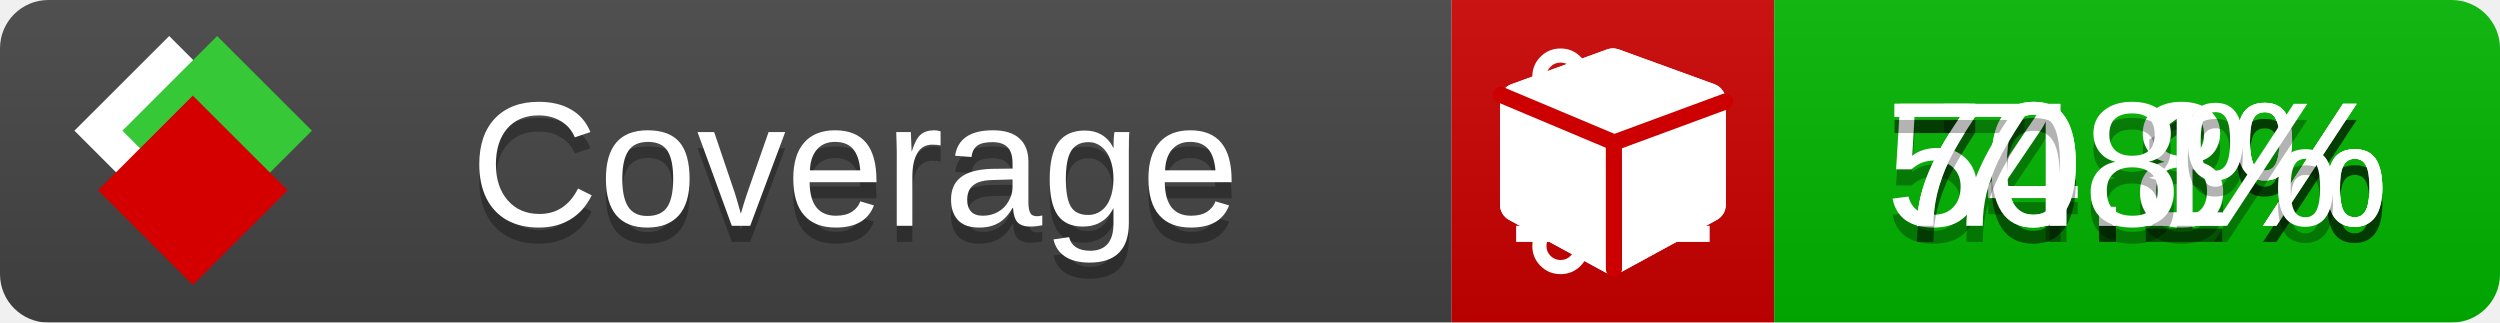
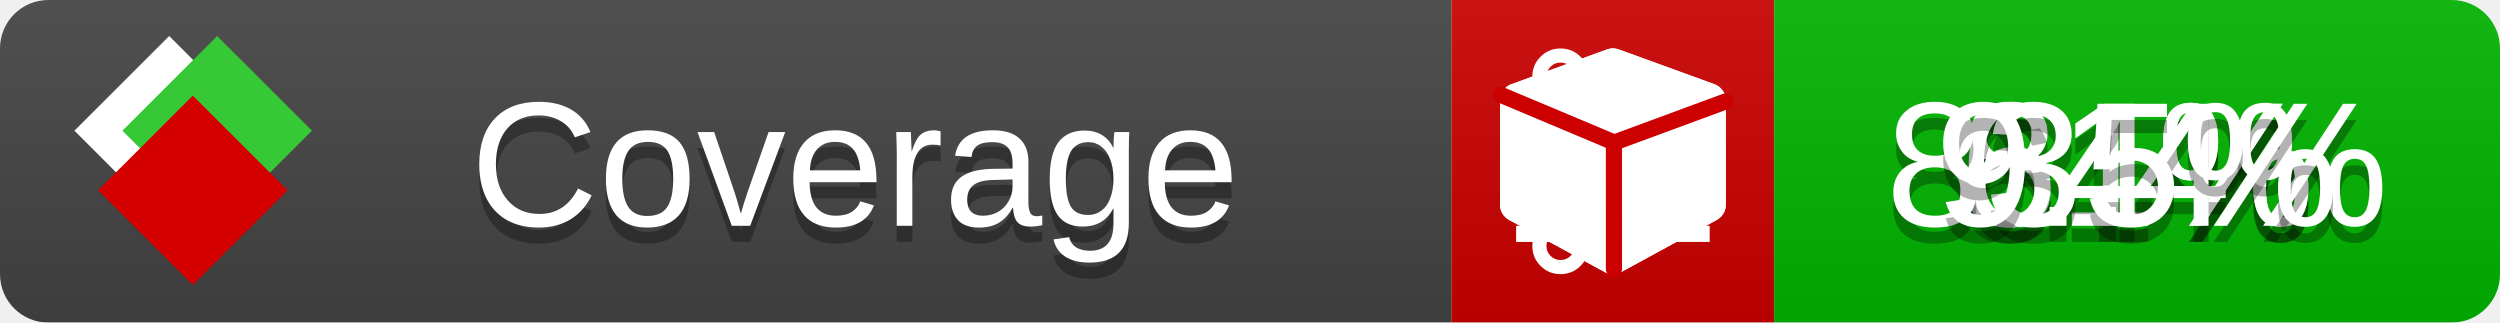
<svg xmlns="http://www.w3.org/2000/svg" xmlns:xlink="http://www.w3.org/1999/xlink" width="155" height="20">
  <style type="text/css">
          
            @keyframes fade1 {
                0% { visibility: visible; opacity: 1; }
               23% { visibility: visible; opacity: 1; }
               25% { visibility: hidden; opacity: 0; }
               48% { visibility: hidden; opacity: 0; }
               50% { visibility: hidden; opacity: 0; }
               73% { visibility: hidden; opacity: 0; }
               75% { visibility: hidden; opacity: 0; }
               98% { visibility: hidden; opacity: 0; }
              100% { visibility: visible; opacity: 1; }
            }
            @keyframes fade2 {
                0% { visibility: hidden; opacity: 0; }
               23% { visibility: hidden; opacity: 0; }
               25% { visibility: visible; opacity: 1; }
               48% { visibility: visible; opacity: 1; }
               50% { visibility: hidden; opacity: 0; }
               73% { visibility: hidden; opacity: 0; }
               75% { visibility: hidden; opacity: 0; }
               98% { visibility: hidden; opacity: 0; }
              100% { visibility: hidden; opacity: 0; }
            }
            @keyframes fade3 {
                0% { visibility: hidden; opacity: 0; }
               23% { visibility: hidden; opacity: 0; }
               25% { visibility: hidden; opacity: 0; }
               48% { visibility: hidden; opacity: 0; }
               50% { visibility: visible; opacity: 1; }
               73% { visibility: visible; opacity: 1; }
               75% { visibility: hidden; opacity: 0; }
               98% { visibility: hidden; opacity: 0; }
              100% { visibility: hidden; opacity: 0; }
            }
            @keyframes fade4 {
                0% { visibility: hidden; opacity: 0; }
               23% { visibility: hidden; opacity: 0; }
               25% { visibility: hidden; opacity: 0; }
               48% { visibility: hidden; opacity: 0; }
               50% { visibility: hidden; opacity: 0; }
               73% { visibility: hidden; opacity: 0; }
               75% { visibility: visible; opacity: 1; }
               98% { visibility: visible; opacity: 1; }
              100% { visibility: hidden; opacity: 0; }
            }
            .linecoverage {
                animation-duration: 15s;
                animation-name: fade1;
                animation-iteration-count: infinite;
            }
            .branchcoverage {
                animation-duration: 15s;
                animation-name: fade2;
                animation-iteration-count: infinite;
            }
            .methodcoverage {
                animation-duration: 15s;
                animation-name: fade3;
                animation-iteration-count: infinite;
            }
            .fullmethodcoverage {
                animation-duration: 15s;
                animation-name: fade4;
                animation-iteration-count: infinite;
            }
          
    </style>
  <defs>
    <linearGradient id="gradient" x2="0" y2="100%">
      <stop offset="0" stop-color="#bbb" stop-opacity=".1" />
      <stop offset="1" stop-opacity=".1" />
    </linearGradient>
    <linearGradient id="c">
      <stop offset="0" stop-color="#d40000" />
      <stop offset="1" stop-color="#ff2a2a" />
    </linearGradient>
    <linearGradient id="a">
      <stop offset="0" stop-color="#e0e0de" />
      <stop offset="1" stop-color="#fff" />
    </linearGradient>
    <linearGradient id="b">
      <stop offset="0" stop-color="#37c837" />
      <stop offset="1" stop-color="#217821" />
    </linearGradient>
    <linearGradient xlink:href="#a" id="e" x1="106.44" x2="69.96" y1="-11.96" y2="-46.84" gradientTransform="matrix(-.8426 -.00045 -.00045 -.8426 -94.27 -75.82)" gradientUnits="userSpaceOnUse" />
    <linearGradient xlink:href="#b" id="f" x1="56.19" x2="77.97" y1="-23.45" y2="10.62" gradientTransform="matrix(.8426 .00045 .00045 .8426 94.27 75.82)" gradientUnits="userSpaceOnUse" />
    <linearGradient xlink:href="#c" id="g" x1="79.98" x2="132.9" y1="10.79" y2="10.79" gradientTransform="matrix(.8426 .00045 .00045 .8426 94.27 75.82)" gradientUnits="userSpaceOnUse" />
    <mask id="mask">
      <rect width="155" height="20" rx="3" fill="#fff" />
    </mask>
    <g id="icon" transform="matrix(.04486 0 0 .04481 -.48 -.63)">
      <rect width="52.92" height="52.92" x="-109.72" y="-27.13" fill="url(#e)" transform="rotate(-135)" />
      <rect width="52.92" height="52.92" x="70.19" y="-39.18" fill="url(#f)" transform="rotate(45)" />
      <rect width="52.92" height="52.92" x="80.05" y="-15.74" fill="url(#g)" transform="rotate(45)" />
    </g>
  </defs>
  <g mask="url(#mask)">
    <rect x="0" y="0" width="90" height="20" fill="#444" />
    <rect x="90" y="0" width="20" height="20" fill="#c00" />
    <rect x="110" y="0" width="45" height="20" fill="#00B600" />
    <rect x="0" y="0" width="155" height="20" fill="url(#gradient)" />
  </g>
  <g>
    <path class="linecoverage" stroke="#fff" d="M94 6.5 h12 M94 10.5 h12 M94 14.5 h12" />
    <path class="branchcoverage" fill="#fff" d="m 97.628,15.247 q 0,-0.364 -0.255,-0.619 -0.255,-0.255 -0.619,-0.255 -0.364,0 -0.619,0.255 -0.255,0.255 -0.255,0.619 0,0.364 0.255,0.619 0.255,0.255 0.619,0.255 0.364,0 0.619,-0.255 0.255,-0.255 0.255,-0.619 z m 0,-10.493 q 0,-0.364 -0.255,-0.619 -0.255,-0.255 -0.619,-0.255 -0.364,0 -0.619,0.255 -0.255,0.255 -0.255,0.619 0,0.364 0.255,0.619 0.255,0.255 0.619,0.255 0.364,0 0.619,-0.255 0.255,-0.255 0.255,-0.619 z m 5.83,1.166 q 0,-0.364 -0.255,-0.619 -0.255,-0.255 -0.619,-0.255 -0.364,0 -0.619,0.255 -0.255,0.255 -0.255,0.619 0,0.364 0.255,0.619 0.255,0.255 0.619,0.255 0.364,0 0.619,-0.255 0.255,-0.255 0.255,-0.619 z m 0.874,0 q 0,0.474 -0.237,0.879 -0.237,0.405 -0.638,0.633 -0.018,2.614 -2.059,3.771 -0.619,0.346 -1.849,0.738 -1.166,0.364 -1.544,0.647 -0.378,0.282 -0.378,0.911 l 0,0.237 q 0.401,0.228 0.638,0.633 0.237,0.405 0.237,0.879 0,0.729 -0.51,1.239 -0.51,0.51 -1.239,0.51 -0.729,0 -1.239,-0.51 -0.51,-0.51 -0.51,-1.239 0,-0.474 0.237,-0.879 0.237,-0.405 0.638,-0.633 l 0,-7.469 q -0.401,-0.228 -0.638,-0.633 -0.237,-0.405 -0.237,-0.879 0,-0.729 0.51,-1.239 0.51,-0.51 1.239,-0.51 0.729,0 1.239,0.51 0.51,0.51 0.51,1.239 0,0.474 -0.237,0.879 -0.237,0.405 -0.638,0.633 l 0,4.527 q 0.492,-0.237 1.403,-0.519 0.501,-0.155 0.797,-0.269 0.296,-0.114 0.642,-0.282 0.346,-0.169 0.537,-0.36 0.191,-0.191 0.369,-0.465 0.178,-0.273 0.255,-0.633 0.077,-0.36 0.077,-0.833 -0.401,-0.228 -0.638,-0.633 -0.237,-0.405 -0.237,-0.879 0,-0.729 0.51,-1.239 0.51,-0.51 1.239,-0.51 0.729,0 1.239,0.51 0.51,0.51 0.51,1.239 z" />
    <path class="methodcoverage" fill="#fff" d="m 100.538,15.629 5.385,-2.936 v -5.351 l -5.385,1.96 z M 100,8.351 105.873,6.214 100,4.077 94.127,6.214 Z m 7,-2.12 v 6.462 q 0,0.294 -0.151,0.547 -0.151,0.252 -0.412,0.395 l -5.923,3.231 q -0.236,0.135 -0.513,0.135 -0.278,0 -0.513,-0.135 l -5.923,-3.231 Q 93.303,13.492 93.151,13.239 93,12.987 93,12.692 v -6.462 q 0,-0.337 0.194,-0.614 0.194,-0.278 0.513,-0.395 l 5.923,-2.154 q 0.185,-0.067 0.37,-0.067 0.185,0 0.37,0.067 l 5.923,2.154 q 0.32,0.118 0.513,0.395 Q 107,5.894 107,6.231 Z" />
    <path class="fullmethodcoverage" fill="#fff" d="m 107,6.231 v 6.462 c 0,0.196 -0.051,0.379 -0.151,0.547 -0.101,0.168 -0.238,0.3 -0.412,0.395 l -5.923,3.231 c -0.157,0.09 -0.328,0.135 -0.513,0.135 -0.185,0 -0.356,-0.045 -0.513,-0.135 l -5.923,-3.231 C 93.39,13.539 93.252,13.407 93.151,13.239 93.05,13.071 93,12.889 93,12.692 v -6.462 c 0,-0.224 0.065,-0.429 0.194,-0.614 0.129,-0.185 0.3,-0.317 0.513,-0.395 l 5.923,-2.154 c 0.123,-0.045 0.247,-0.067 0.37,-0.067 0.123,0 0.247,0.022 0.37,0.067 l 5.923,2.154 c 0.213,0.079 0.384,0.21 0.513,0.395 0.129,0.185 0.194,0.39 0.194,0.614 z" />
    <path class="fullmethodcoverage" style="fill:none;stroke:#cc0000;stroke-width:1;stroke-linecap:round;stroke-dasharray:none;stroke-opacity:1" d="m 100.064,16.677 -0.002,-7.833 6.906,-2.547" />
    <path class="fullmethodcoverage" style="fill:none;stroke:#cc0000;stroke-width:1;stroke-linecap:round;stroke-dasharray:none;stroke-opacity:1" d="M 99.914,8.765 93.052,5.882" />
  </g>
  <g fill="#fff" text-anchor="middle" font-family="Verdana,Arial,Geneva,sans-serif" font-size="11">
    <a xlink:href="https://github.com/danielpalme/ReportGenerator" target="_top">
      <use xlink:href="#icon" transform="translate(3,1) scale(3.5)" />
    </a>
    <text x="53" y="15" fill="#010101" fill-opacity=".3">Coverage</text>
    <text x="53" y="14" fill="#fff">Coverage</text>
-     <text class="linecoverage" x="132.5" y="15" fill="#010101" fill-opacity=".3">70.1%</text>
-     <text class="linecoverage" x="132.5" y="14">70.1%</text>
-     <text class="branchcoverage" x="132.5" y="15" fill="#010101" fill-opacity=".3">54.8%</text>
-     <text class="branchcoverage" x="132.5" y="14">54.8%</text>
-     <text class="methodcoverage" x="132.5" y="15" fill="#010101" fill-opacity=".3">70.1%</text>
-     <text class="methodcoverage" x="132.5" y="14">70.1%</text>
-     <text class="fullmethodcoverage" x="132.5" y="15" fill="#010101" fill-opacity=".3">7.8%</text>
-     <text class="fullmethodcoverage" x="132.5" y="14">7.8%</text>
+     <text class="linecoverage" x="132.5" y="15" fill="#010101" fill-opacity=".3">81%</text>
+     <text class="linecoverage" x="132.5" y="14">81%</text>
+     <text class="branchcoverage" x="132.5" y="15" fill="#010101" fill-opacity=".3">64%</text>
+     <text class="branchcoverage" x="132.5" y="14">64%</text>
+     <text class="methodcoverage" x="132.5" y="15" fill="#010101" fill-opacity=".3">83.4%</text>
+     <text class="methodcoverage" x="132.5" y="14">83.4%</text>
+     <text class="fullmethodcoverage" x="132.5" y="15" fill="#010101" fill-opacity=".3">9.5%</text>
+     <text class="fullmethodcoverage" x="132.5" y="14">9.5%</text>
  </g>
  <g>
    <rect class="linecoverage" x="90" y="0" width="65" height="20" fill-opacity="0" />
    <rect class="branchcoverage" x="90" y="0" width="65" height="20" fill-opacity="0" />
    <rect class="methodcoverage" x="90" y="0" width="65" height="20" fill-opacity="0" />
    <rect class="fullmethodcoverage" x="90" y="0" width="65" height="20" fill-opacity="0" />
  </g>
</svg>
